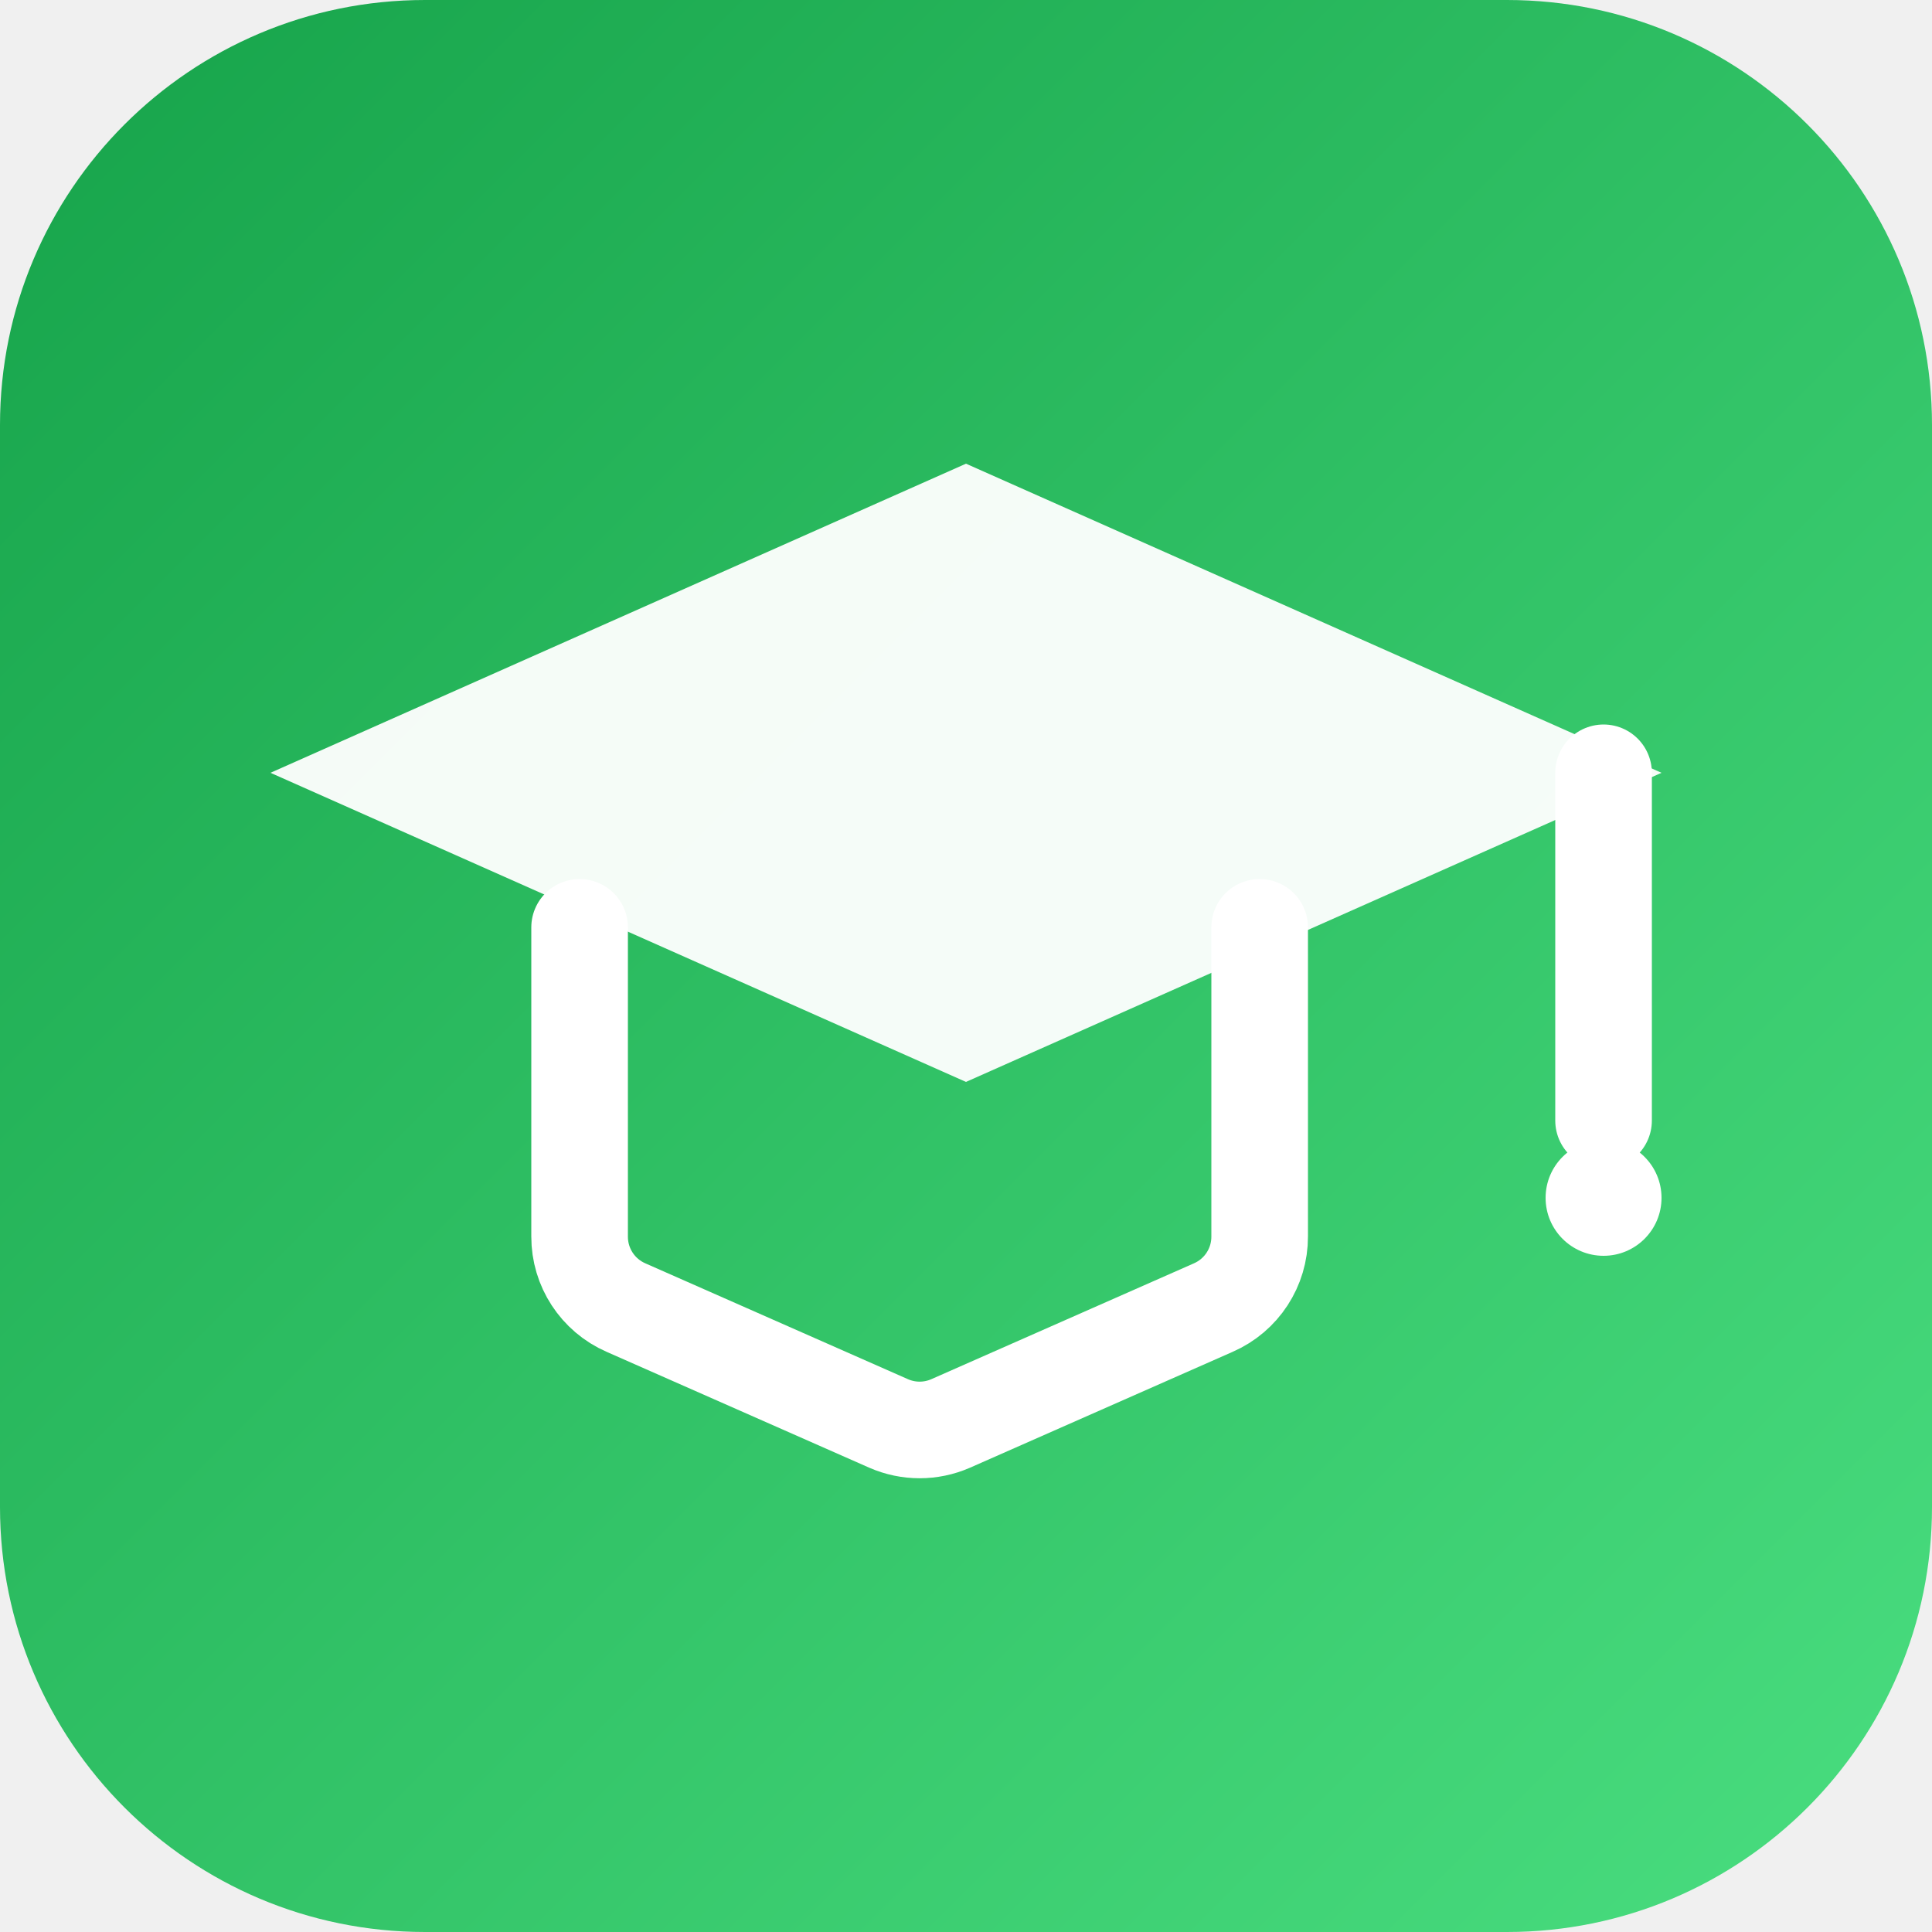
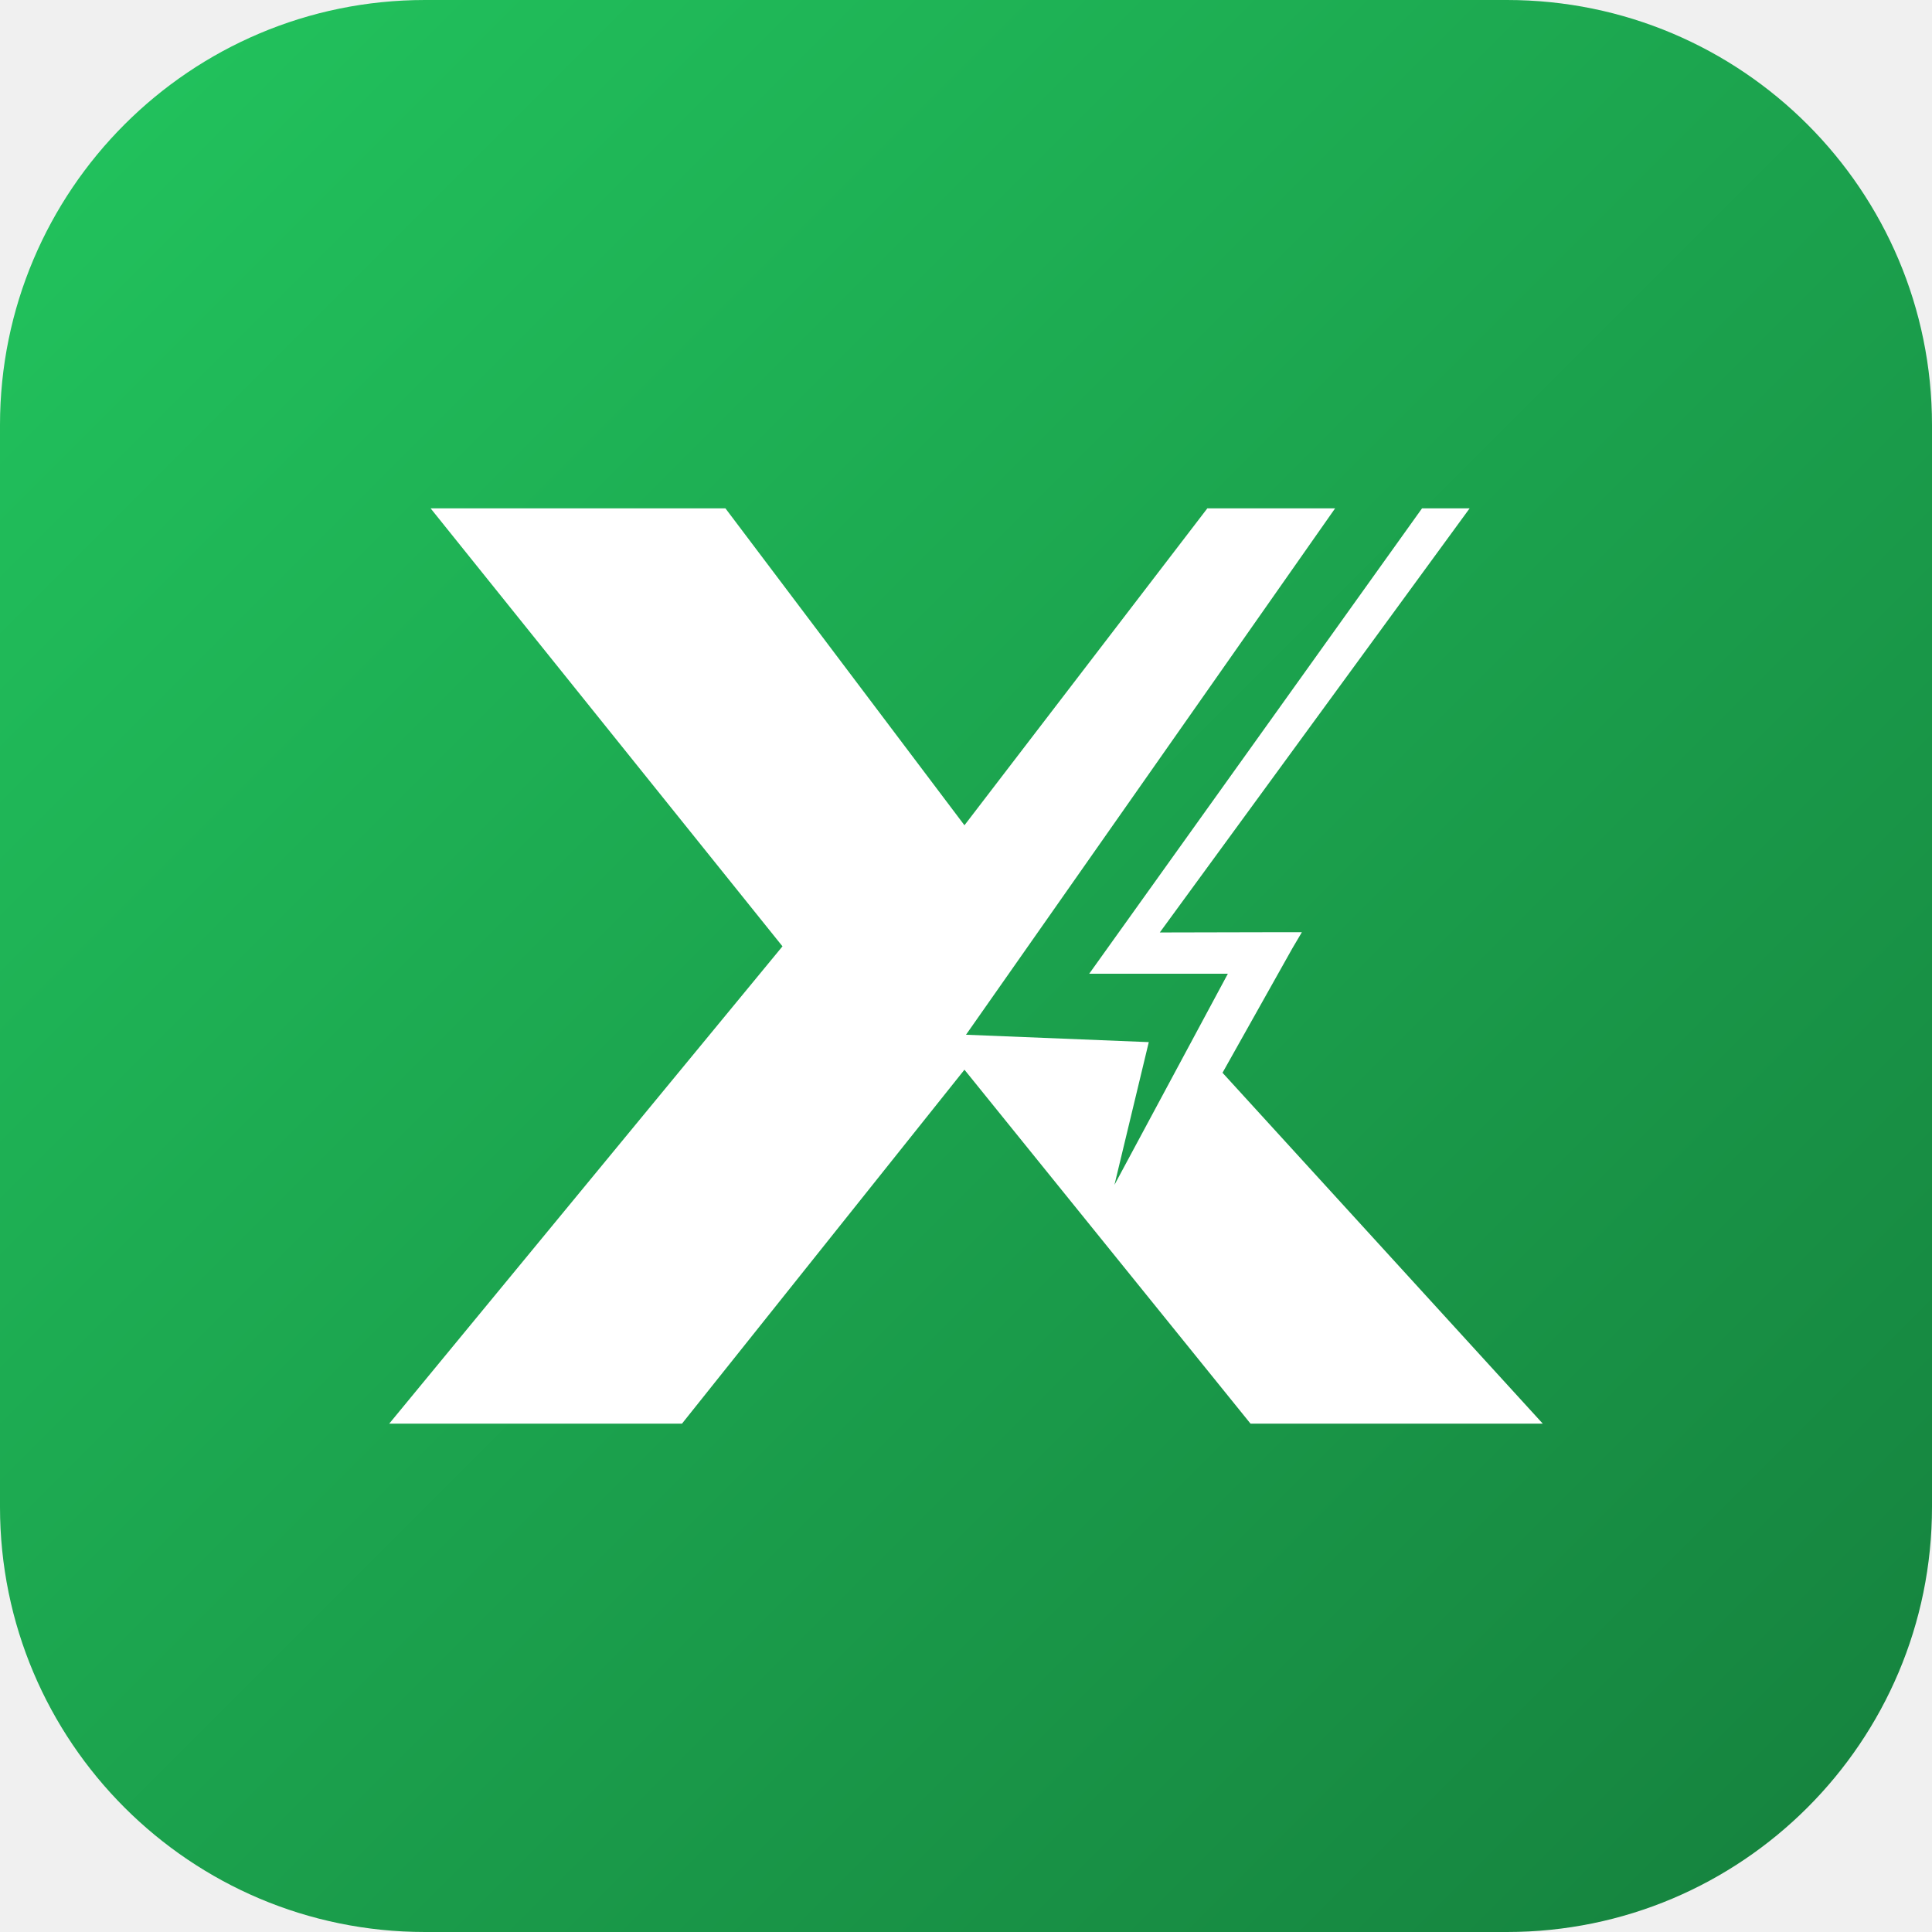
- <svg xmlns="http://www.w3.org/2000/svg" viewBox="0 0 100 100">
+ <svg xmlns="http://www.w3.org/2000/svg" viewBox="0 0 1000 1000">
  <defs>
-     <linearGradient id="g" x1="0" y1="0" x2="1" y2="1">
-       <stop offset="0%" stop-color="#16a34a" />
-       <stop offset="100%" stop-color="#4ade80" />
+     <linearGradient id="bg" x1="0" y1="0" x2="1" y2="1">
+       <stop offset="0%" stop-color="#22c55e" />
+       <stop offset="100%" stop-color="#15803d" />
    </linearGradient>
  </defs>
-   <rect width="100" height="100" rx="22" fill="url(#g)" />
-   <path d="M14 40 L50 24 L86 40 L50 56 Z" fill="white" opacity="0.95" />
-   <path d="M30 48 V64 a4 4 0 0 0 2.4 3.68 l13.6 6 a4 4 0 0 0 3.2 0 l13.6-6 A4 4 0 0 0 65.2 64 V48" stroke="white" stroke-width="5" fill="none" stroke-linecap="round" stroke-linejoin="round" />
-   <line x1="83" y1="40" x2="83" y2="58" stroke="white" stroke-width="5" stroke-linecap="round" />
-   <circle cx="83" cy="62" r="3" fill="white" />
+   <rect width="1000" height="1000" rx="220" fill="url(#bg)" />
+   <polygon fill="white" points="632.77 555.26 668.98 490.75 673.85 482.51 658.07 482.51 600.31 482.64 760.68 263.12 736.04 263.12 563.77 504 635.54 504 576.84 613.28 594.61 539.4 500 535.58 691.05 263.12 624.92 263.12 499.2 427.16 375.48 263.12 222.88 263.12 405.01 489.82 201.46 736.88 352.99 736.88 499.2 553.68 647.27 736.88 798.54 736.88 632.77 555.26" />
</svg>
